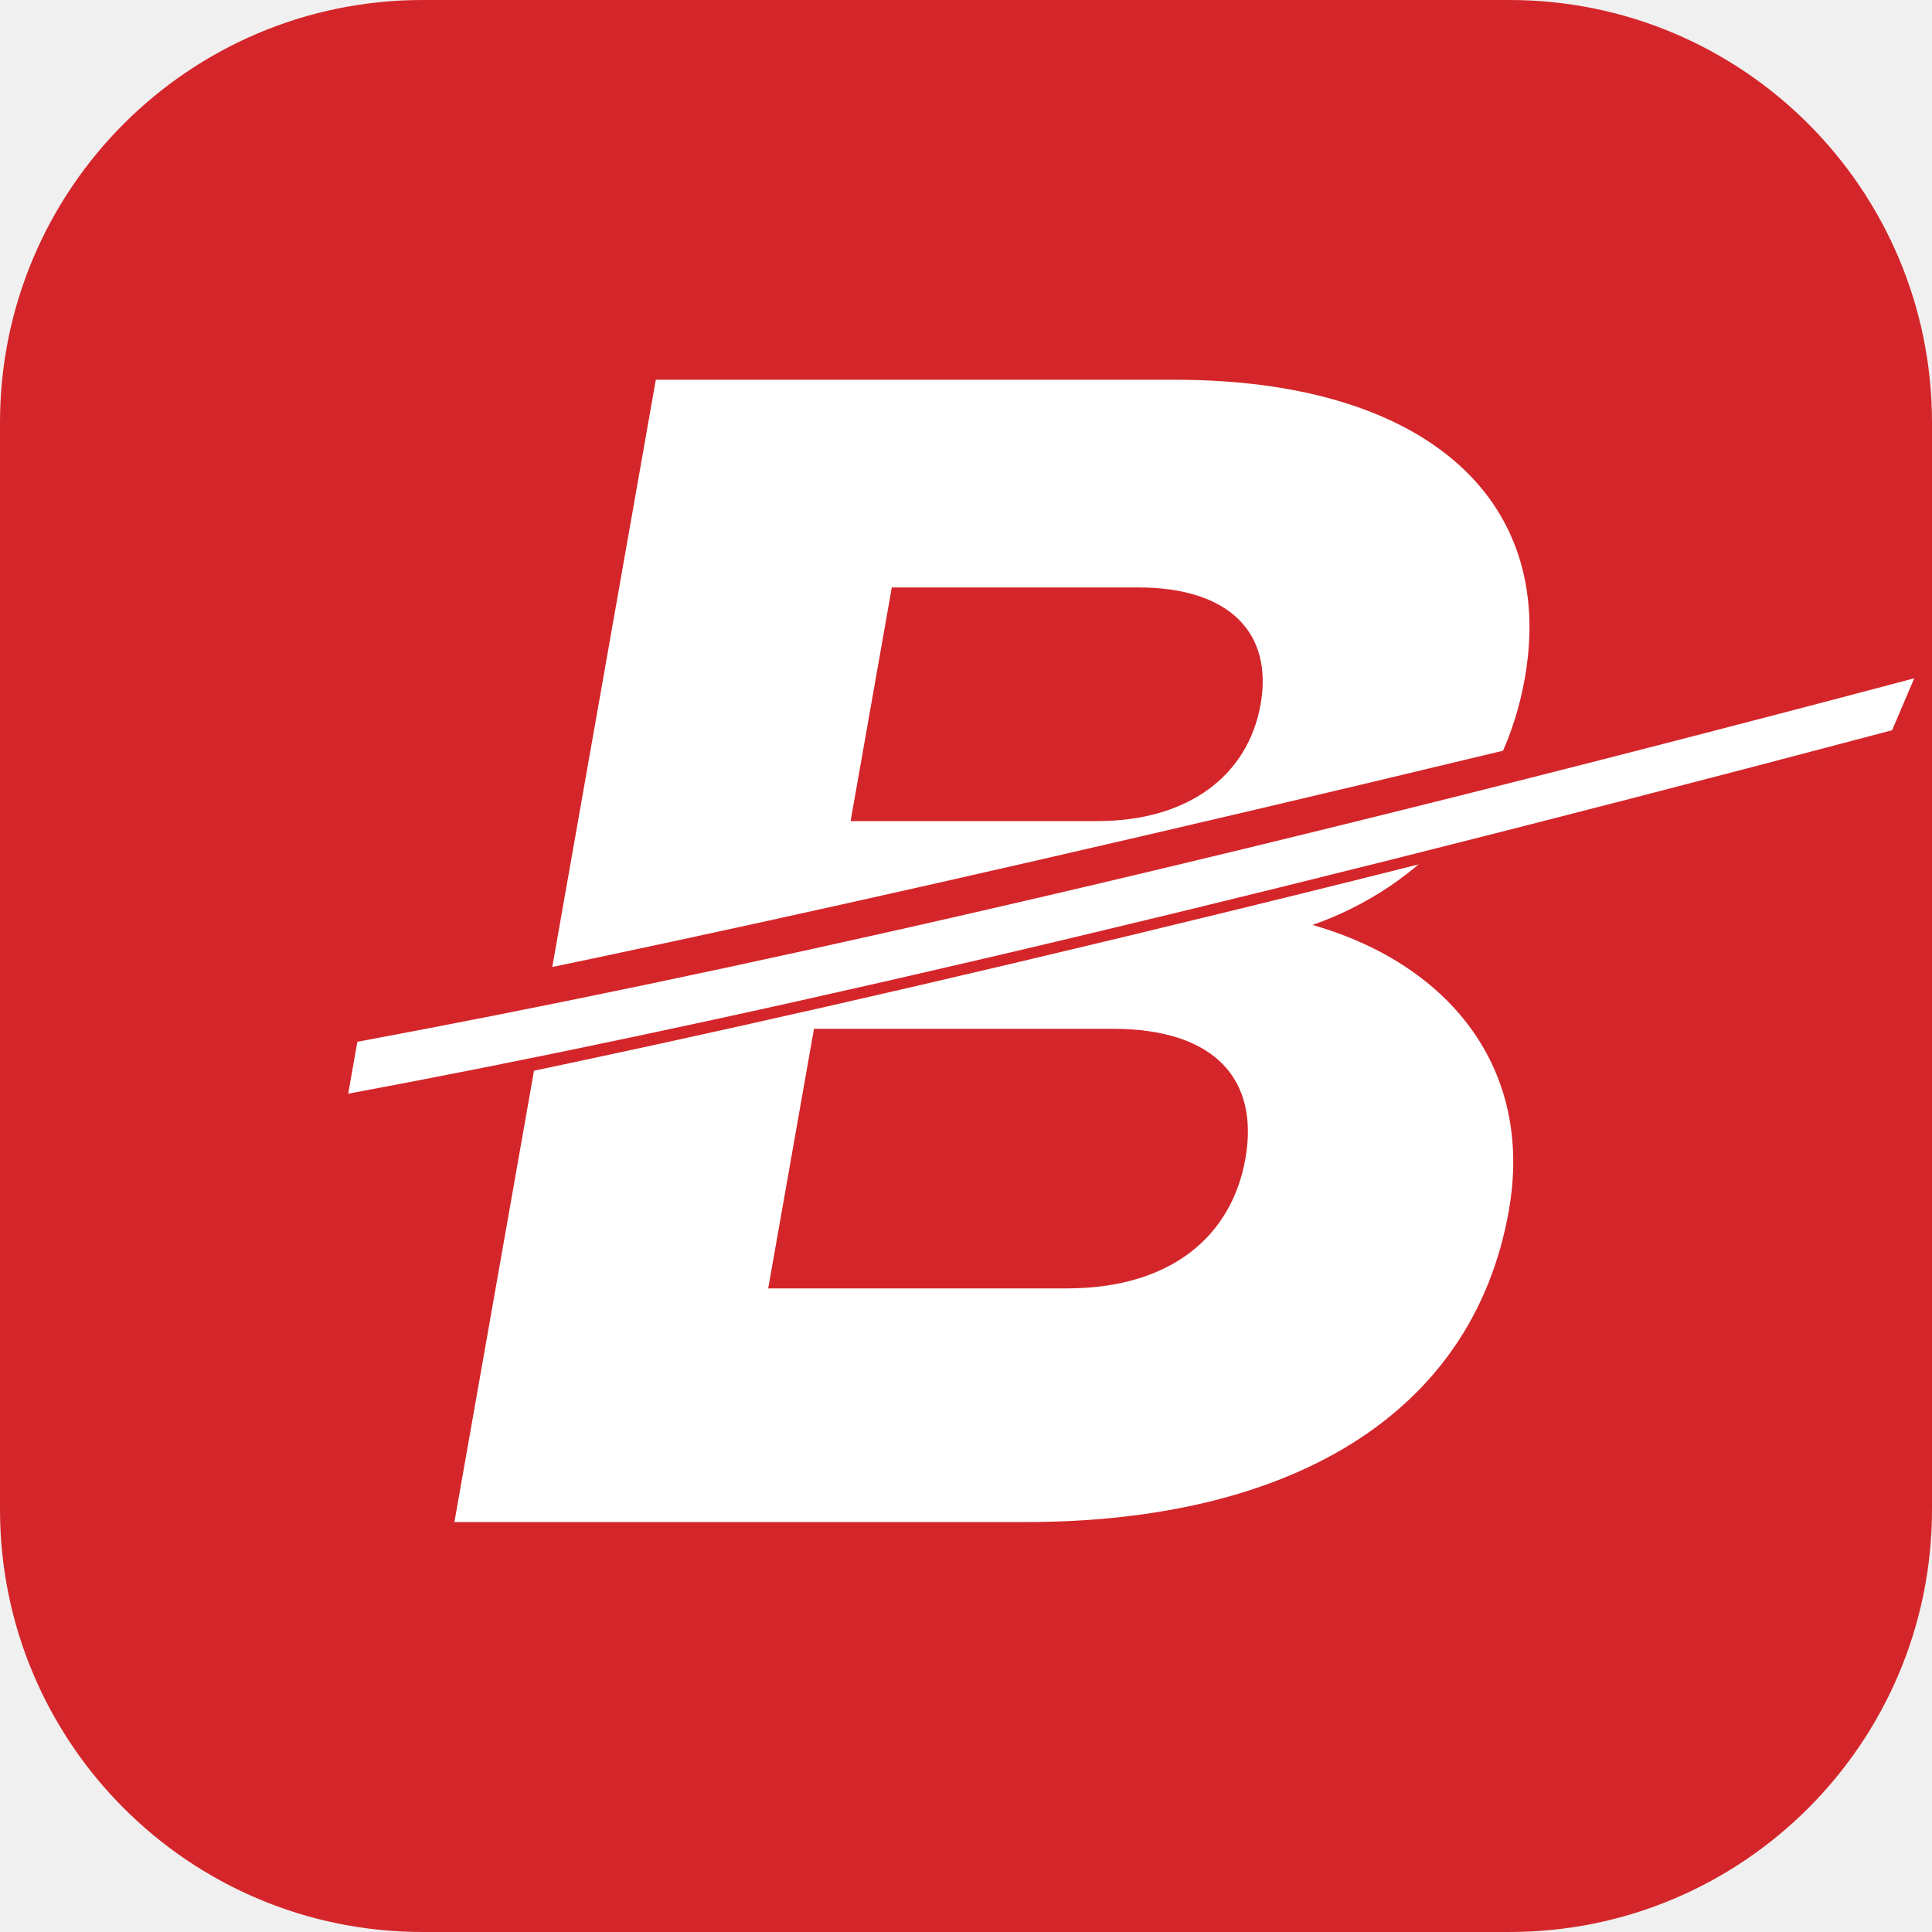
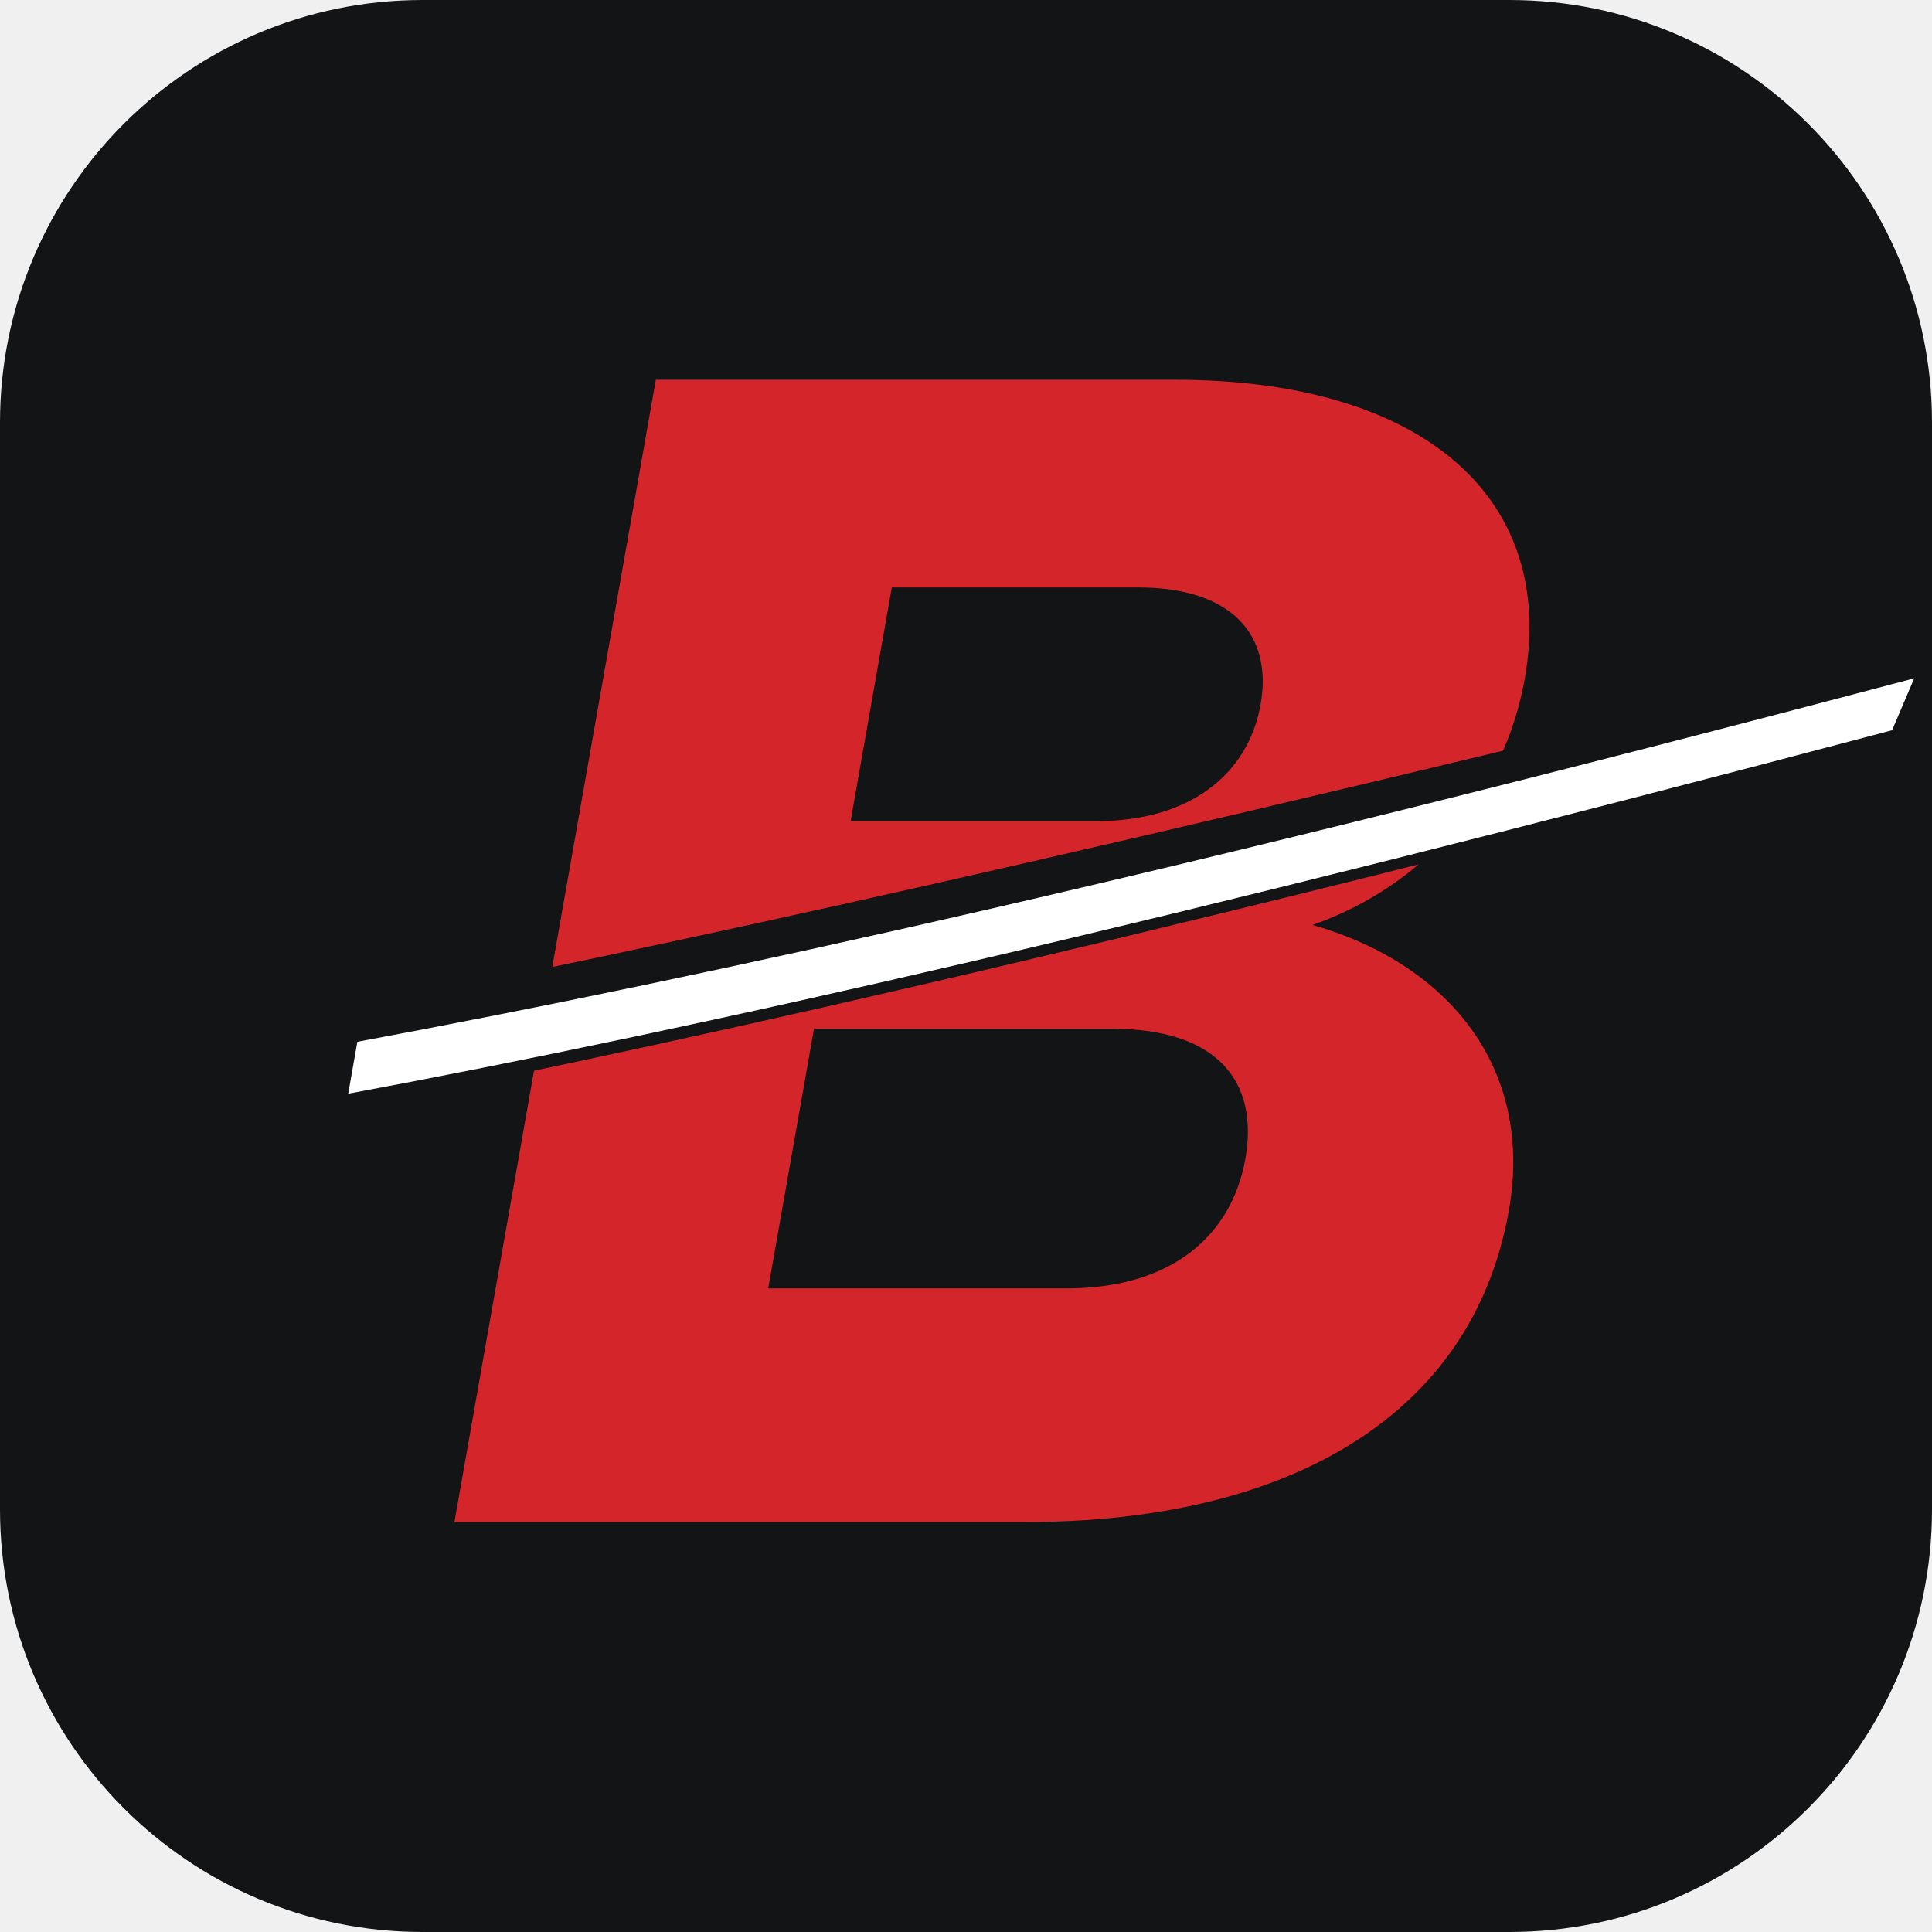
<svg xmlns="http://www.w3.org/2000/svg" viewBox="0 0 64 64" fill="none">
-   <rect width="64" height="64" rx="14" fill="#d4262a" />
+   <rect width="64" height="64" rx="14" fill="#121416" />
  <g transform="translate(11 10) scale(0.43) skewX(-10) translate(14 0)">
-     <path fill="#ffffff" fill-rule="evenodd" d="M12 6h40c19 0 31 9 31 23 0 9-5 16-13 19 11 3 19 11 19 22 0 16-13 24-33 24H12Zm21 16v18h19c7 0 11-3.5 11-9s-4-9-11-9Zm0 34v20h23c8 0 12-4 12-10s-4-10-12-10Z" />
-     <path fill="#d4262a" d="M-6 63c25-5 60-13 118-29v-7C54 42 19 50-6 55Z" />
+     <path fill="#d4262a" fill-rule="evenodd" d="M12 6h40c19 0 31 9 31 23 0 9-5 16-13 19 11 3 19 11 19 22 0 16-13 24-33 24H12Zm21 16v18h19c7 0 11-3.5 11-9s-4-9-11-9Zm0 34v20h23c8 0 12-4 12-10s-4-10-12-10Z" />
+     <path fill="#121416" d="M-6 63c25-5 60-13 118-29v-7C54 42 19 50-6 55Z" />
    <path fill="#ffffff" d="M-2 61c26-5 60-13 114-28l1-4C59 44 24 52-2 57Z" />
  </g>
</svg>
